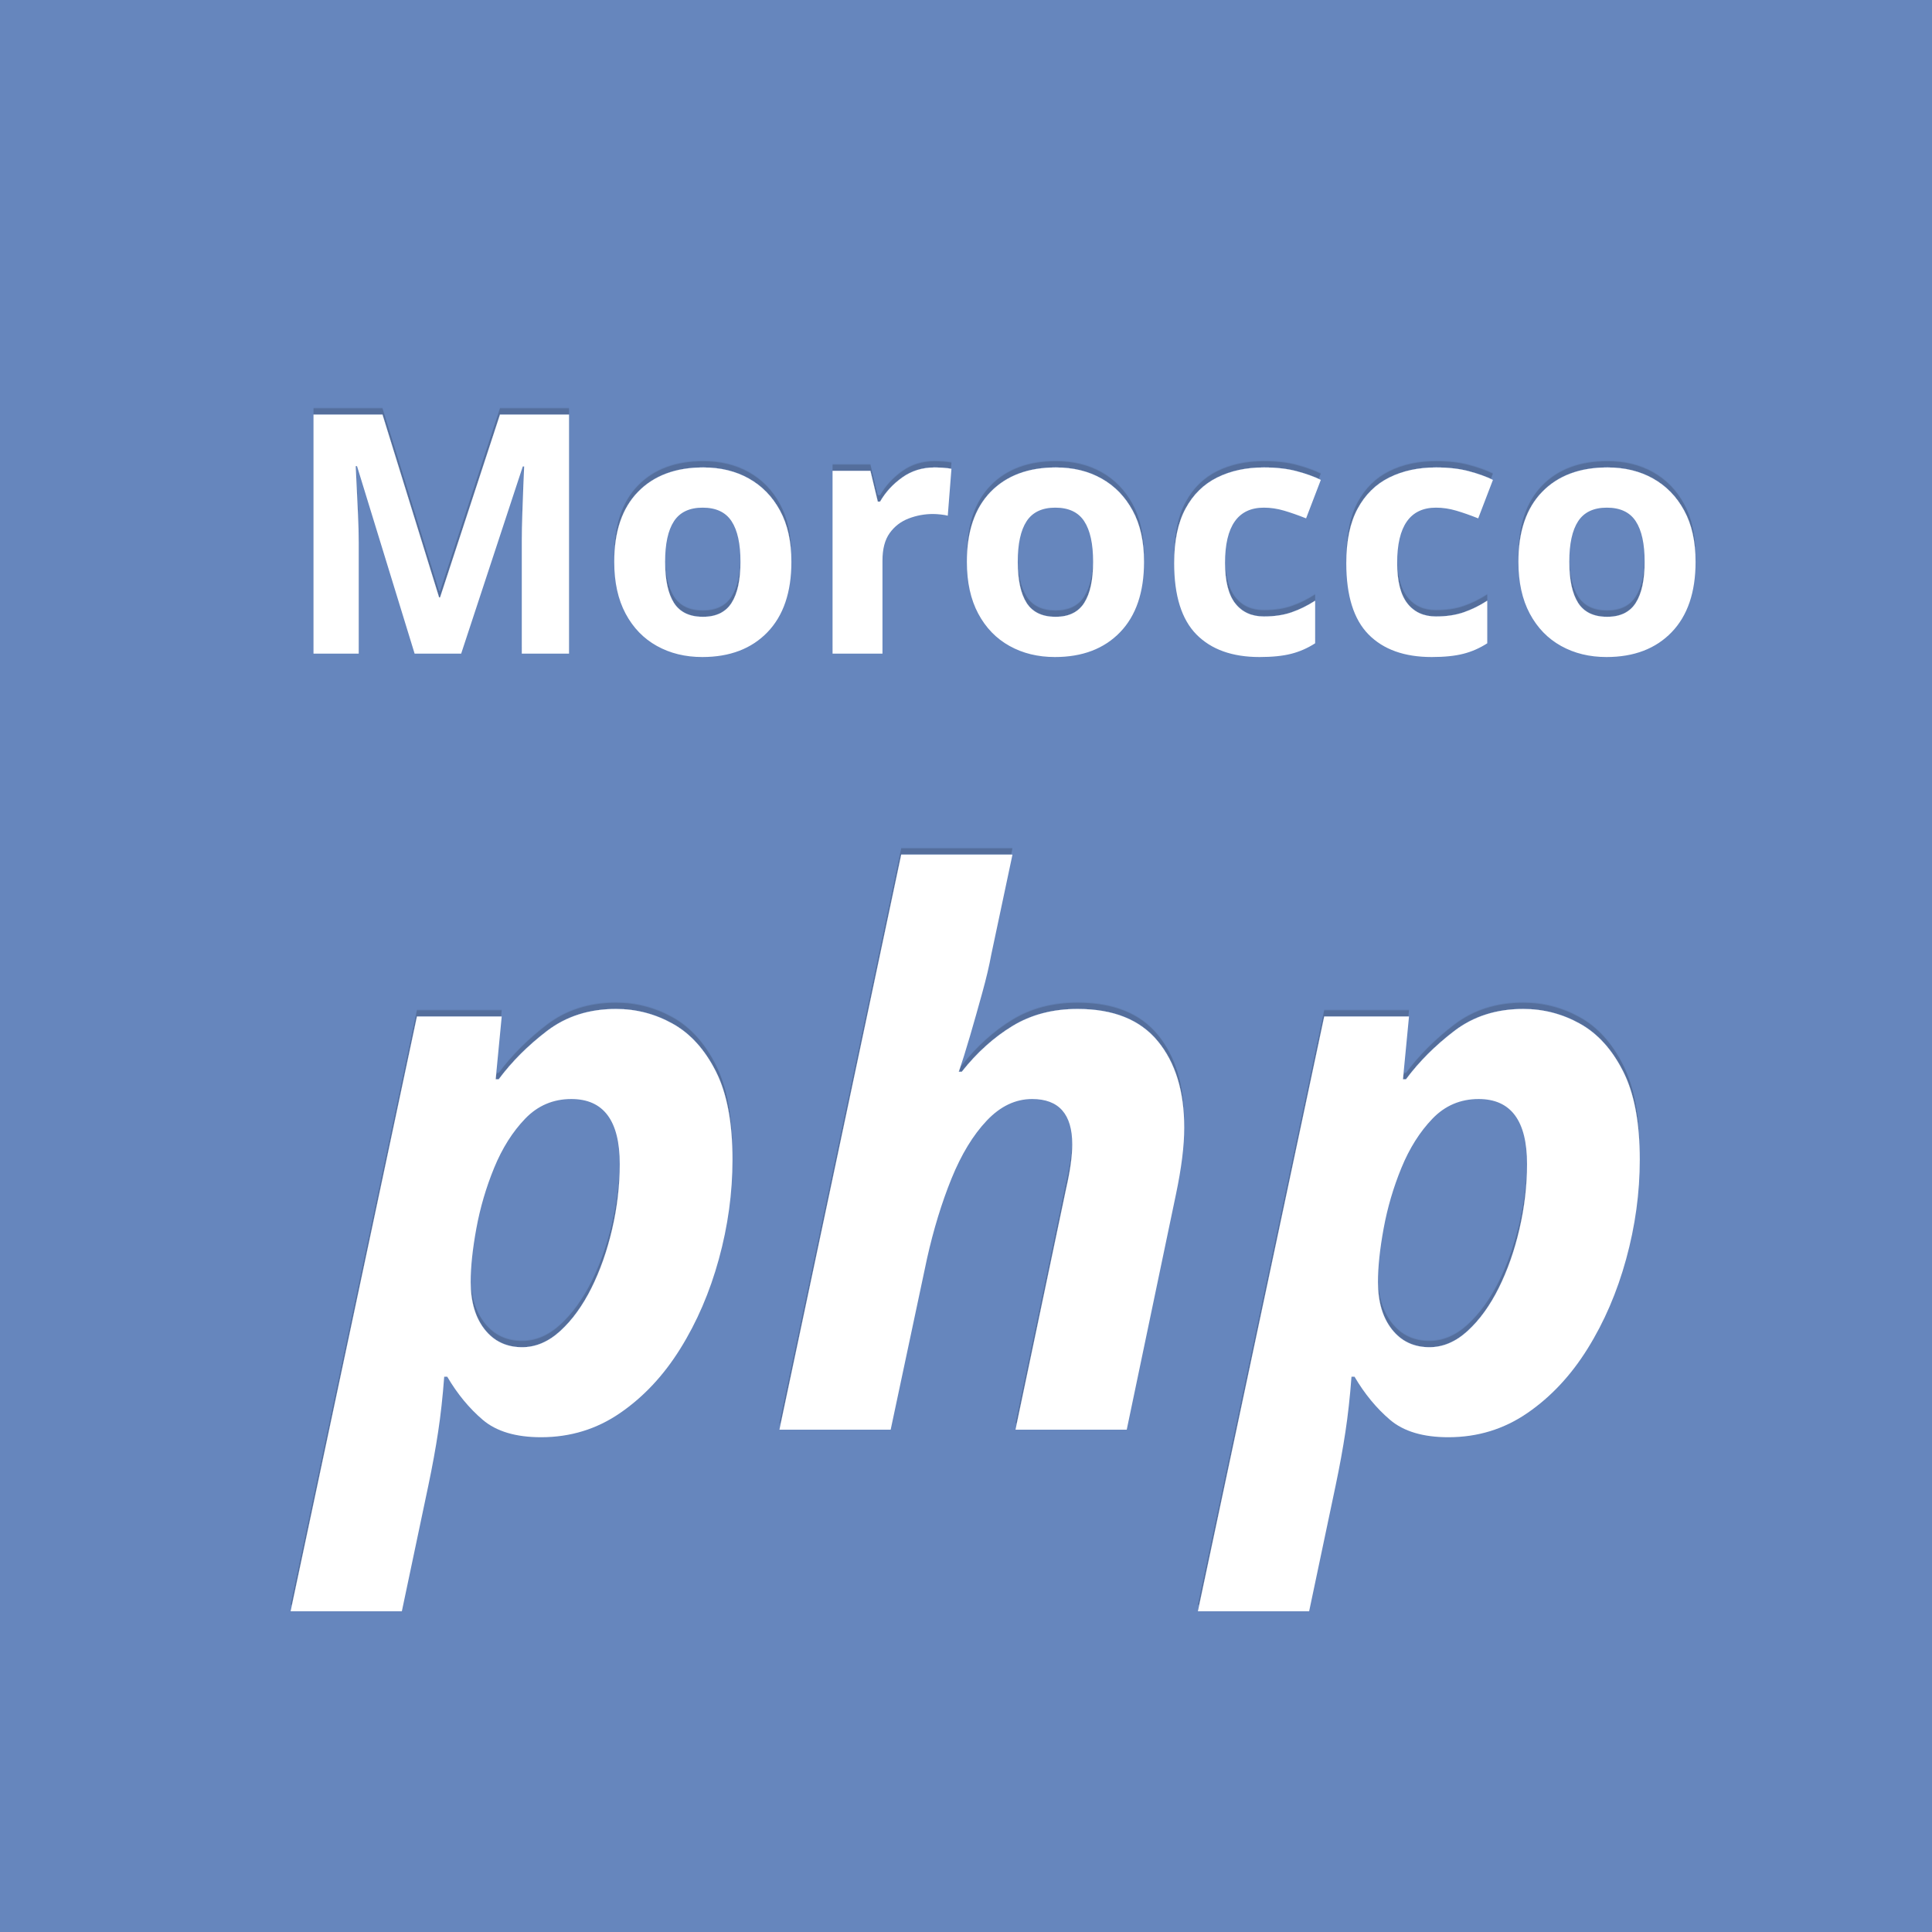
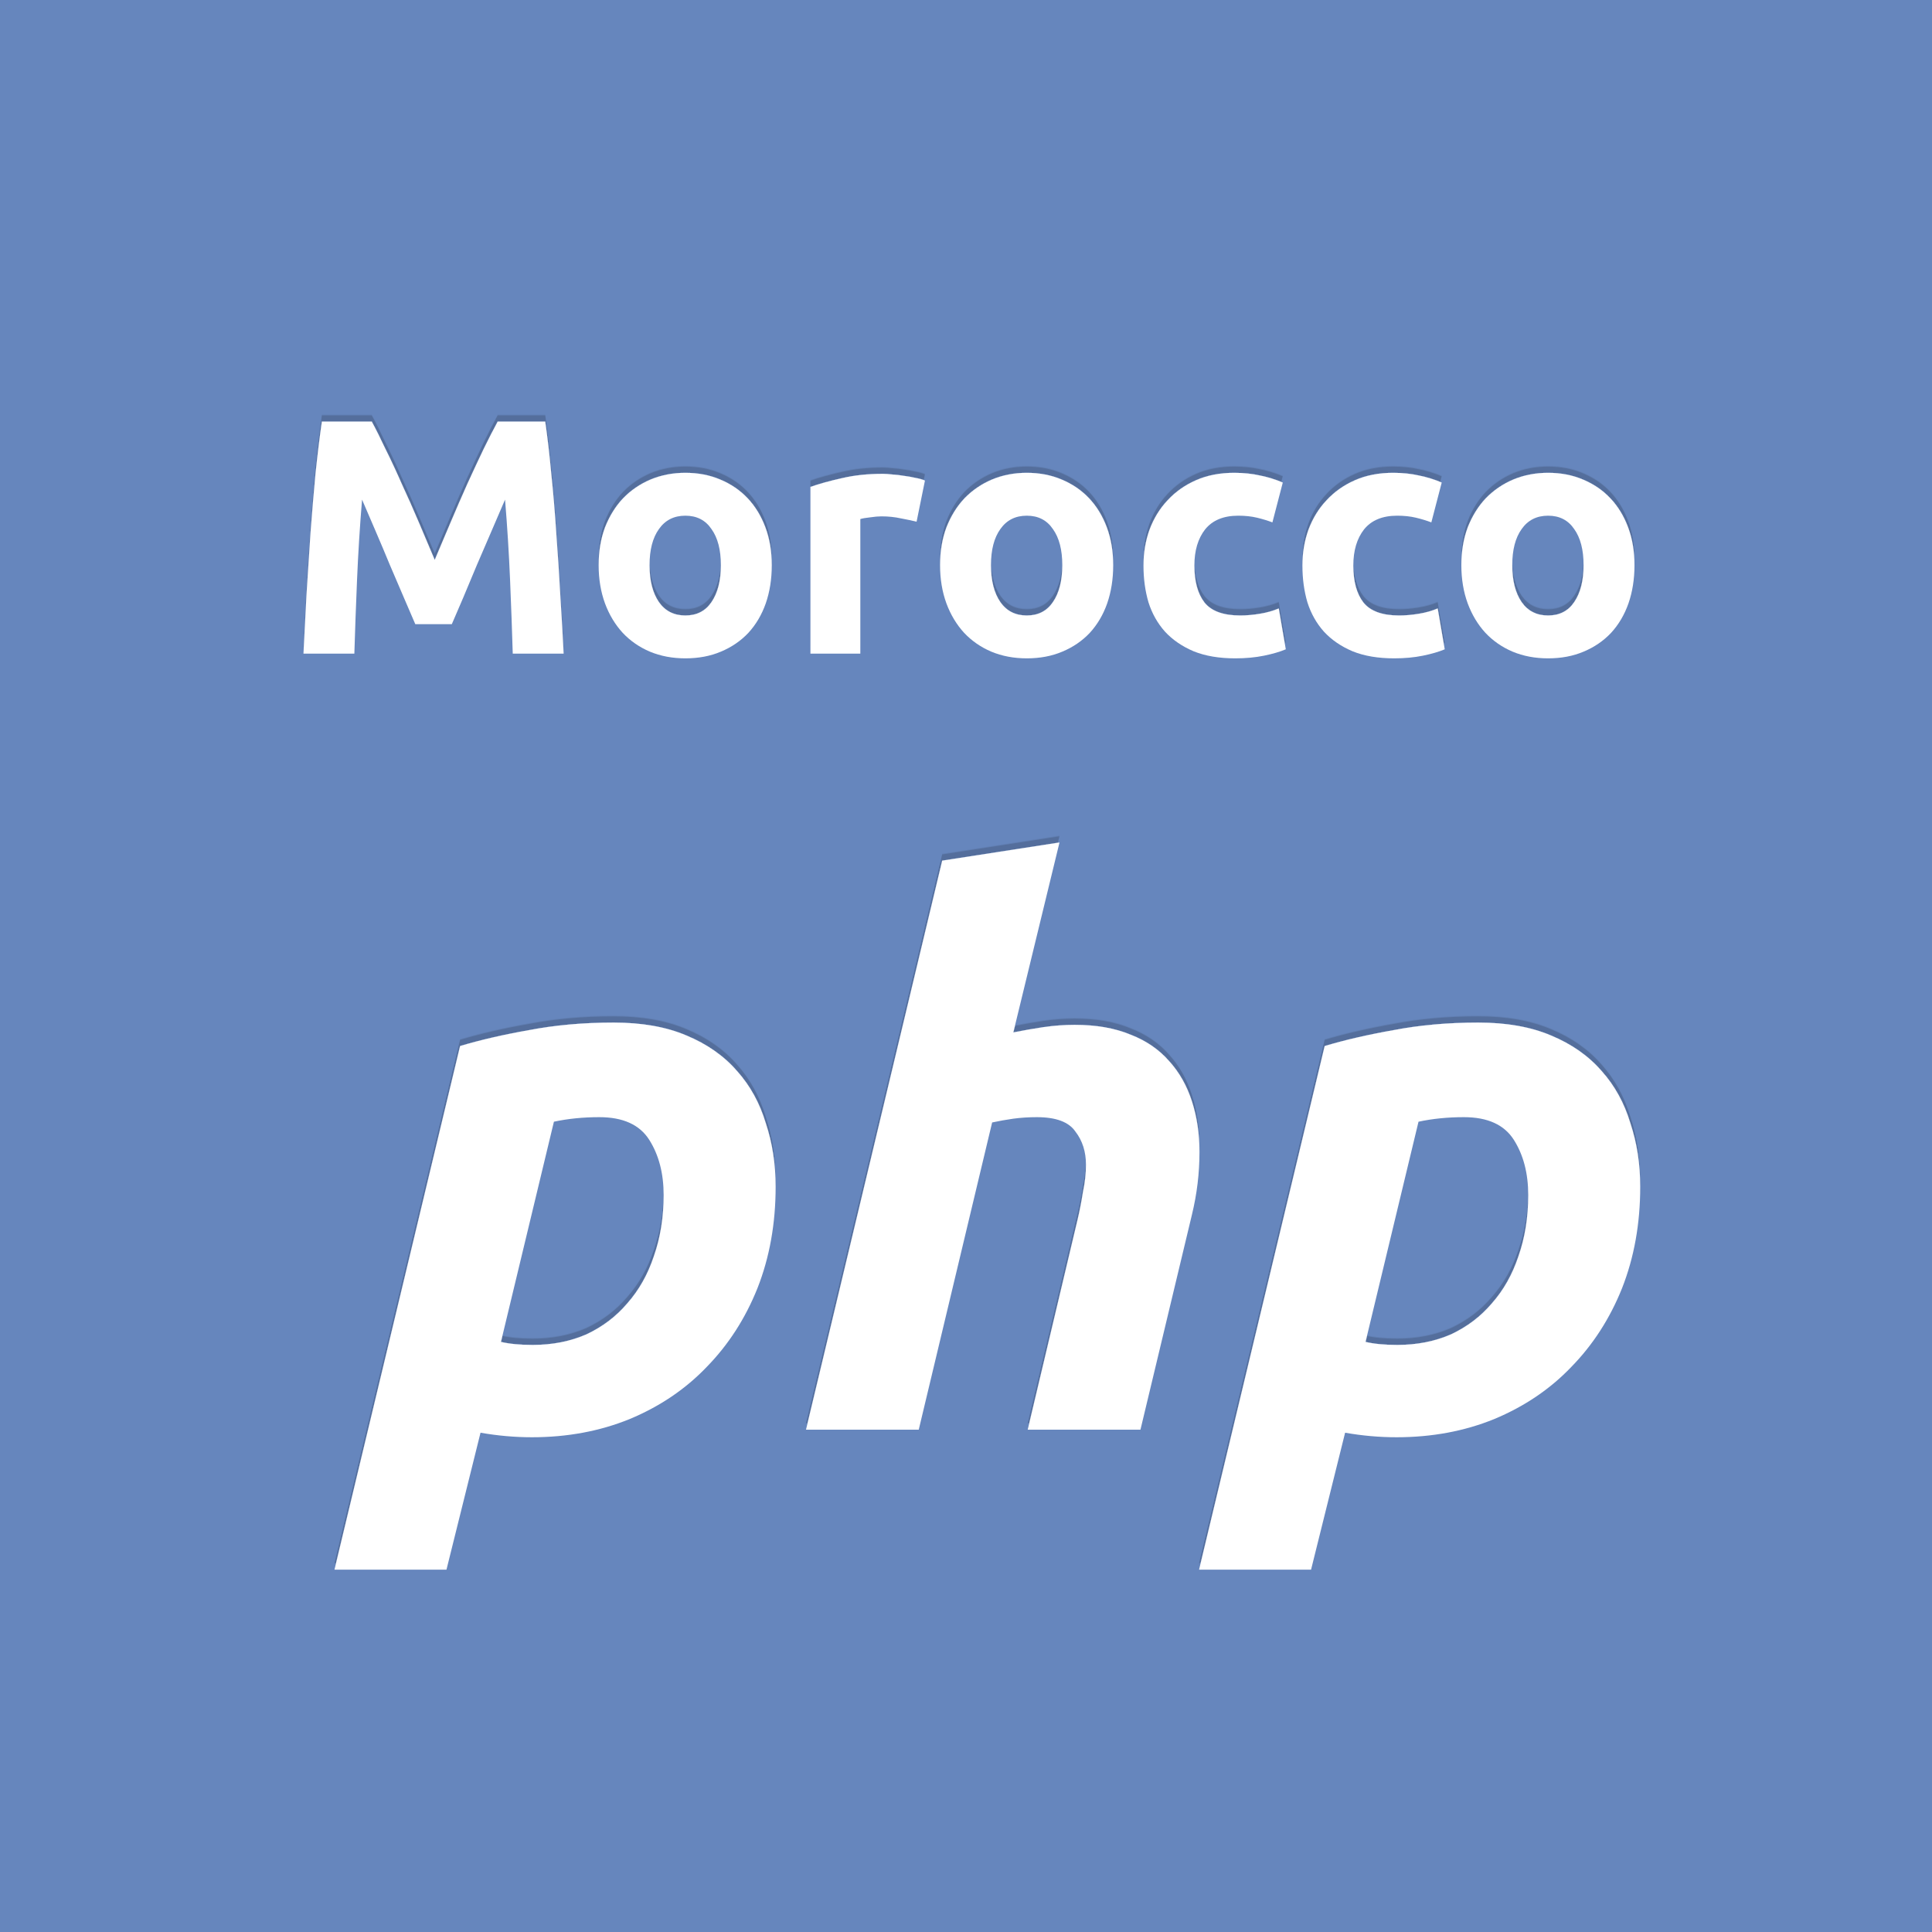
- <svg xmlns="http://www.w3.org/2000/svg" xmlns:xlink="http://www.w3.org/1999/xlink" width="600px" height="600px" viewBox="0 0 600 600" version="1.1">
-   <defs>
-     <rect id="path-1" x="0" y="0" width="600" height="600" />
-     <filter x="-50%" y="-50%" width="200%" height="200%" filterUnits="objectBoundingBox" id="filter-2">
-       <feOffset dx="0" dy="-2" in="SourceAlpha" result="shadowOffsetOuter1" />
-       <feGaussianBlur stdDeviation="0" in="shadowOffsetOuter1" result="shadowBlurOuter1" />
-       <feColorMatrix values="0 0 0 0 0   0 0 0 0 0   0 0 0 0 0  0 0 0 0.175 0" in="shadowBlurOuter1" type="matrix" result="shadowMatrixOuter1" />
-       <feMerge>
-         <feMergeNode in="shadowMatrixOuter1" />
-         <feMergeNode in="SourceGraphic" />
+ <svg xmlns="http://www.w3.org/2000/svg" xmlns:xlink="http://www.w3.org/1999/xlink" id="svg4136" version="1.1" viewBox="0 0 600 600" height="600px" width="600px">
+   <defs id="defs4142">
+     <rect height="600" width="600" y="0" x="0" id="path-1" />
+     <filter id="filter-2" filterUnits="objectBoundingBox" height="200%" width="200%" y="-50%" x="-50%">
+       <feOffset id="feOffset4146" result="shadowOffsetOuter1" in="SourceAlpha" dy="-2" dx="0" />
+       <feGaussianBlur id="feGaussianBlur4148" result="shadowBlurOuter1" in="shadowOffsetOuter1" stdDeviation="0" />
+       <feColorMatrix id="feColorMatrix4150" result="shadowMatrixOuter1" type="matrix" in="shadowBlurOuter1" values="0 0 0 0 0   0 0 0 0 0   0 0 0 0 0  0 0 0 0.175 0" />
+       <feMerge id="feMerge4152">
+         <feMergeNode id="feMergeNode4154" in="shadowMatrixOuter1" />
+         <feMergeNode id="feMergeNode4156" in="SourceGraphic" />
      </feMerge>
    </filter>
-     <filter x="-50%" y="-50%" width="200%" height="200%" filterUnits="objectBoundingBox" id="filter-3">
-       <feOffset dx="0" dy="-2" in="SourceAlpha" result="shadowOffsetOuter1" />
-       <feGaussianBlur stdDeviation="0" in="shadowOffsetOuter1" result="shadowBlurOuter1" />
-       <feColorMatrix values="0 0 0 0 0   0 0 0 0 0   0 0 0 0 0  0 0 0 0.175 0" in="shadowBlurOuter1" type="matrix" result="shadowMatrixOuter1" />
-       <feMerge>
-         <feMergeNode in="shadowMatrixOuter1" />
-         <feMergeNode in="SourceGraphic" />
+     <filter id="filter-3" filterUnits="objectBoundingBox" height="200%" width="200%" y="-50%" x="-50%">
+       <feOffset id="feOffset4159" result="shadowOffsetOuter1" in="SourceAlpha" dy="-2" dx="0" />
+       <feGaussianBlur id="feGaussianBlur4161" result="shadowBlurOuter1" in="shadowOffsetOuter1" stdDeviation="0" />
+       <feColorMatrix id="feColorMatrix4163" result="shadowMatrixOuter1" type="matrix" in="shadowBlurOuter1" values="0 0 0 0 0   0 0 0 0 0   0 0 0 0 0  0 0 0 0.175 0" />
+       <feMerge id="feMerge4165">
+         <feMergeNode id="feMergeNode4167" in="shadowMatrixOuter1" />
+         <feMergeNode id="feMergeNode4169" in="SourceGraphic" />
      </feMerge>
    </filter>
  </defs>
-   <g id="Page-1" stroke="none" stroke-width="1" fill="none" fill-rule="evenodd">
-     <g id="Final-design---bigger">
-       <g id="bg">
-         <use fill-opacity="0.24" fill="none" xlink:href="#path-1" />
-         <use fill-opacity="0.95" fill="#6082BB" xlink:href="#path-1" />
-       </g>
-       <g id="text" transform="translate(88, 106)" font-weight="bold" font-family="Ubuntu" fill="white">
-         <text id="php" filter="url(#filter-2)" font-size="235" font-style="italic">
-           <tspan x="10" y="338" fill="#FFFFFF">php</tspan>
-         </text>
-         <text id="Morocco" filter="url(#filter-3)" font-size="104">
-           <tspan x="0" y="97" fill="#FFFFFF">Morocco</tspan>
-         </text>
-       </g>
-     </g>
-   </g>
+   <use xlink:href="#path-1" id="use4174" style="fill:none;fill-opacity:0.24;fill-rule:evenodd;stroke:none;stroke-width:1" x="0" y="0" width="100%" height="100%" />
+   <use xlink:href="#path-1" id="use4176" style="fill:#6082bb;fill-opacity:0.95;fill-rule:evenodd;stroke:none;stroke-width:1" x="0" y="0" width="100%" height="100%" />
+   <path id="path4207" style="font-style:italic;font-weight:bold;font-size:medium;font-family:Ubuntu;fill:#ffffff;fill-rule:evenodd;stroke:none;stroke-width:1;filter:url(#filter-2)" d="m 155.575,416.74 q 3.995,0.94 9.87,0.94 9.165,0 16.685,-3.29 7.52,-3.525 12.69,-9.635 5.405,-6.11 8.225,-14.57 3.055,-8.695 3.055,-19.035 0,-10.105 -4.465,-17.155 -4.465,-7.05 -15.51,-7.05 -7.52,0 -14.1,1.41 l -16.45,68.385 z m 85.305,-48.175 q 0,17.155 -5.64,31.49 -5.64,14.1 -15.745,24.44 -9.87,10.34 -23.97,16.215 -13.865,5.64 -30.315,5.64 -7.99,0 -15.98,-1.41 l -10.575,42.535 -34.78,0 39.01,-162.62 q 9.4,-2.82 21.385,-4.935 12.22,-2.35 26.32,-2.35 13.16,0 22.56,3.995 9.635,3.995 15.745,11.045 6.11,6.815 8.93,16.215 3.055,9.165 3.055,19.74 z" />
+   <path id="path4209" style="font-style:italic;font-weight:bold;font-size:medium;font-family:Ubuntu;fill:#ffffff;fill-rule:evenodd;stroke:none;stroke-width:1;filter:url(#filter-2)" d="m 333.734,318.275 q 10.105,0 17.39,3.055 7.285,2.82 11.985,8.225 4.7,5.17 7.05,12.455 2.35,7.285 2.35,15.745 0,9.87 -2.35,19.505 l -15.98,66.74 -35.015,0 15.51,-65.33 q 0.94,-3.995 1.645,-8.46 0.94,-4.465 0.94,-8.46 0,-6.11 -3.29,-10.34 -3.055,-4.465 -11.985,-4.465 -3.76,0 -7.285,0.47 -3.29,0.47 -6.58,1.175 l -22.795,95.41 -35.015,0 42.3,-176.72 36.425,-5.64 -14.335,58.985 q 4.7,-0.94 9.4,-1.645 4.935,-0.705 9.635,-0.705 z" />
+   <path id="path4211" style="font-style:italic;font-weight:bold;font-size:medium;font-family:Ubuntu;fill:#ffffff;fill-rule:evenodd;stroke:none;stroke-width:1;filter:url(#filter-2)" d="m 424.081,416.74 q 3.995,0.94 9.87,0.94 9.165,0 16.685,-3.29 7.52,-3.525 12.69,-9.635 5.405,-6.11 8.225,-14.57 3.055,-8.695 3.055,-19.035 0,-10.105 -4.465,-17.155 -4.465,-7.05 -15.51,-7.05 -7.52,0 -14.1,1.41 l -16.45,68.385 z m 85.305,-48.175 q 0,17.155 -5.64,31.49 -5.64,14.1 -15.745,24.44 -9.87,10.34 -23.97,16.215 -13.865,5.64 -30.315,5.64 -7.99,0 -15.98,-1.41 l -10.575,42.535 -34.78,0 39.01,-162.62 q 9.4,-2.82 21.385,-4.935 12.22,-2.35 26.32,-2.35 13.16,0 22.56,3.995 9.635,3.995 15.745,11.045 6.11,6.815 8.93,16.215 3.055,9.165 3.055,19.74 z" />
+   <path id="path4214" style="font-weight:bold;font-size:medium;font-family:Ubuntu;fill:#ffffff;fill-rule:evenodd;stroke:none;stroke-width:1;filter:url(#filter-3)" d="m 115.456,130.928 q 1.872,3.432 4.264,8.528 2.496,4.992 5.096,10.92 2.704,5.824 5.304,11.96 2.6,6.136 4.888,11.544 2.288,-5.408 4.888,-11.544 2.6,-6.136 5.2,-11.96 2.704,-5.928 5.096,-10.92 2.496,-5.096 4.368,-8.528 l 14.768,0 q 1.04,7.176 1.872,16.12 0.936,8.84 1.56,18.512 0.728,9.568 1.248,19.24 0.624,9.672 1.04,18.2 l -15.808,0 q -0.312,-10.504 -0.832,-22.88 -0.52,-12.376 -1.56,-24.96 -1.872,4.368 -4.16,9.672 -2.288,5.304 -4.576,10.608 -2.184,5.304 -4.264,10.192 -2.08,4.784 -3.536,8.216 l -11.336,0 q -1.456,-3.432 -3.536,-8.216 -2.08,-4.888 -4.368,-10.192 -2.184,-5.304 -4.472,-10.608 -2.288,-5.304 -4.16,-9.672 -1.04,12.584 -1.56,24.96 -0.52,12.376 -0.832,22.88 l -15.808,0 q 0.416,-8.528 0.936,-18.2 0.624,-9.672 1.248,-19.24 0.728,-9.672 1.56,-18.512 0.936,-8.944 1.976,-16.12 l 15.496,0 z" />
+   <path id="path4216" style="font-weight:bold;font-size:medium;font-family:Ubuntu;fill:#ffffff;fill-rule:evenodd;stroke:none;stroke-width:1;filter:url(#filter-3)" d="m 239.682,175.544 q 0,6.448 -1.872,11.856 -1.872,5.304 -5.408,9.152 -3.536,3.744 -8.528,5.824 -4.888,2.08 -11.024,2.08 -6.032,0 -11.024,-2.08 -4.888,-2.08 -8.424,-5.824 -3.536,-3.848 -5.512,-9.152 -1.976,-5.408 -1.976,-11.856 0,-6.448 1.976,-11.752 2.08,-5.304 5.616,-9.048 3.64,-3.744 8.528,-5.824 4.992,-2.08 10.816,-2.08 5.928,0 10.816,2.08 4.992,2.08 8.528,5.824 3.536,3.744 5.512,9.048 1.976,5.304 1.976,11.752 z m -15.808,0 q 0,-7.176 -2.912,-11.232 -2.808,-4.16 -8.112,-4.16 -5.304,0 -8.216,4.16 -2.912,4.056 -2.912,11.232 0,7.176 2.912,11.44 2.912,4.16 8.216,4.16 5.304,0 8.112,-4.16 2.912,-4.264 2.912,-11.44 z" />
+   <path id="path4218" style="font-weight:bold;font-size:medium;font-family:Ubuntu;fill:#ffffff;fill-rule:evenodd;stroke:none;stroke-width:1;filter:url(#filter-3)" d="m 284.654,162.024 q -2.08,-0.52 -4.888,-1.04 -2.808,-0.624 -6.032,-0.624 -1.456,0 -3.536,0.312 -1.976,0.208 -3.016,0.52 l 0,41.808 -15.496,0 0,-51.792 q 4.16,-1.456 9.776,-2.704 5.72,-1.352 12.688,-1.352 1.248,0 3.016,0.208 1.768,0.104 3.536,0.416 1.768,0.208 3.536,0.624 1.768,0.312 3.016,0.832 l -2.6,12.792 z" />
+   <path id="path4220" style="font-weight:bold;font-size:medium;font-family:Ubuntu;fill:#ffffff;fill-rule:evenodd;stroke:none;stroke-width:1;filter:url(#filter-3)" d="m 345.714,175.544 q 0,6.448 -1.872,11.856 -1.872,5.304 -5.408,9.152 -3.536,3.744 -8.528,5.824 -4.888,2.08 -11.024,2.08 -6.032,0 -11.024,-2.08 -4.888,-2.08 -8.424,-5.824 -3.536,-3.848 -5.512,-9.152 -1.976,-5.408 -1.976,-11.856 0,-6.448 1.976,-11.752 2.08,-5.304 5.616,-9.048 3.64,-3.744 8.528,-5.824 4.992,-2.08 10.816,-2.08 5.928,0 10.816,2.08 4.992,2.08 8.528,5.824 3.536,3.744 5.512,9.048 1.976,5.304 1.976,11.752 z m -15.808,0 q 0,-7.176 -2.912,-11.232 -2.808,-4.16 -8.112,-4.16 -5.304,0 -8.216,4.16 -2.912,4.056 -2.912,11.232 0,7.176 2.912,11.44 2.912,4.16 8.216,4.16 5.304,0 8.112,-4.16 2.912,-4.264 2.912,-11.44 z" />
+   <path id="path4222" style="font-weight:bold;font-size:medium;font-family:Ubuntu;fill:#ffffff;fill-rule:evenodd;stroke:none;stroke-width:1;filter:url(#filter-3)" d="m 355.118,175.648 q 0,-5.928 1.872,-11.128 1.976,-5.304 5.616,-9.152 3.64,-3.952 8.84,-6.24 5.2,-2.288 11.856,-2.288 4.368,0 8.008,0.832 3.64,0.728 7.072,2.184 l -3.224,12.376 q -2.184,-0.832 -4.784,-1.456 -2.6,-0.624 -5.824,-0.624 -6.864,0 -10.296,4.264 -3.328,4.264 -3.328,11.232 0,7.384 3.12,11.44 3.224,4.056 11.128,4.056 2.808,0 6.032,-0.52 3.224,-0.52 5.928,-1.664 l 2.184,12.688 q -2.704,1.144 -6.76,1.976 -4.056,0.832 -8.944,0.832 -7.488,0 -12.896,-2.184 -5.408,-2.288 -8.944,-6.136 -3.432,-3.848 -5.096,-9.048 -1.56,-5.304 -1.56,-11.44 z" />
+   <path id="path4224" style="font-weight:bold;font-size:medium;font-family:Ubuntu;fill:#ffffff;fill-rule:evenodd;stroke:none;stroke-width:1;filter:url(#filter-3)" d="m 404.477,175.648 q 0,-5.928 1.872,-11.128 1.976,-5.304 5.616,-9.152 3.64,-3.952 8.84,-6.24 5.2,-2.288 11.856,-2.288 4.368,0 8.008,0.832 3.64,0.728 7.072,2.184 l -3.224,12.376 q -2.184,-0.832 -4.784,-1.456 -2.6,-0.624 -5.824,-0.624 -6.864,0 -10.296,4.264 -3.328,4.264 -3.328,11.232 0,7.384 3.12,11.44 3.224,4.056 11.128,4.056 2.808,0 6.032,-0.52 3.224,-0.52 5.928,-1.664 l 2.184,12.688 q -2.704,1.144 -6.76,1.976 -4.056,0.832 -8.944,0.832 -7.488,0 -12.896,-2.184 -5.408,-2.288 -8.944,-6.136 -3.432,-3.848 -5.096,-9.048 -1.56,-5.304 -1.56,-11.44 z" />
+   <path id="path4226" style="font-weight:bold;font-size:medium;font-family:Ubuntu;fill:#ffffff;fill-rule:evenodd;stroke:none;stroke-width:1;filter:url(#filter-3)" d="m 507.604,175.544 q 0,6.448 -1.872,11.856 -1.872,5.304 -5.408,9.152 -3.536,3.744 -8.528,5.824 -4.888,2.08 -11.024,2.08 -6.032,0 -11.024,-2.08 -4.888,-2.08 -8.424,-5.824 -3.536,-3.848 -5.512,-9.152 -1.976,-5.408 -1.976,-11.856 0,-6.448 1.976,-11.752 2.08,-5.304 5.616,-9.048 3.64,-3.744 8.528,-5.824 4.992,-2.08 10.816,-2.08 5.928,0 10.816,2.08 4.992,2.08 8.528,5.824 3.536,3.744 5.512,9.048 1.976,5.304 1.976,11.752 z m -15.808,0 q 0,-7.176 -2.912,-11.232 -2.808,-4.16 -8.112,-4.16 -5.304,0 -8.216,4.16 -2.912,4.056 -2.912,11.232 0,7.176 2.912,11.44 2.912,4.16 8.216,4.16 5.304,0 8.112,-4.16 2.912,-4.264 2.912,-11.44 z" />
</svg>
